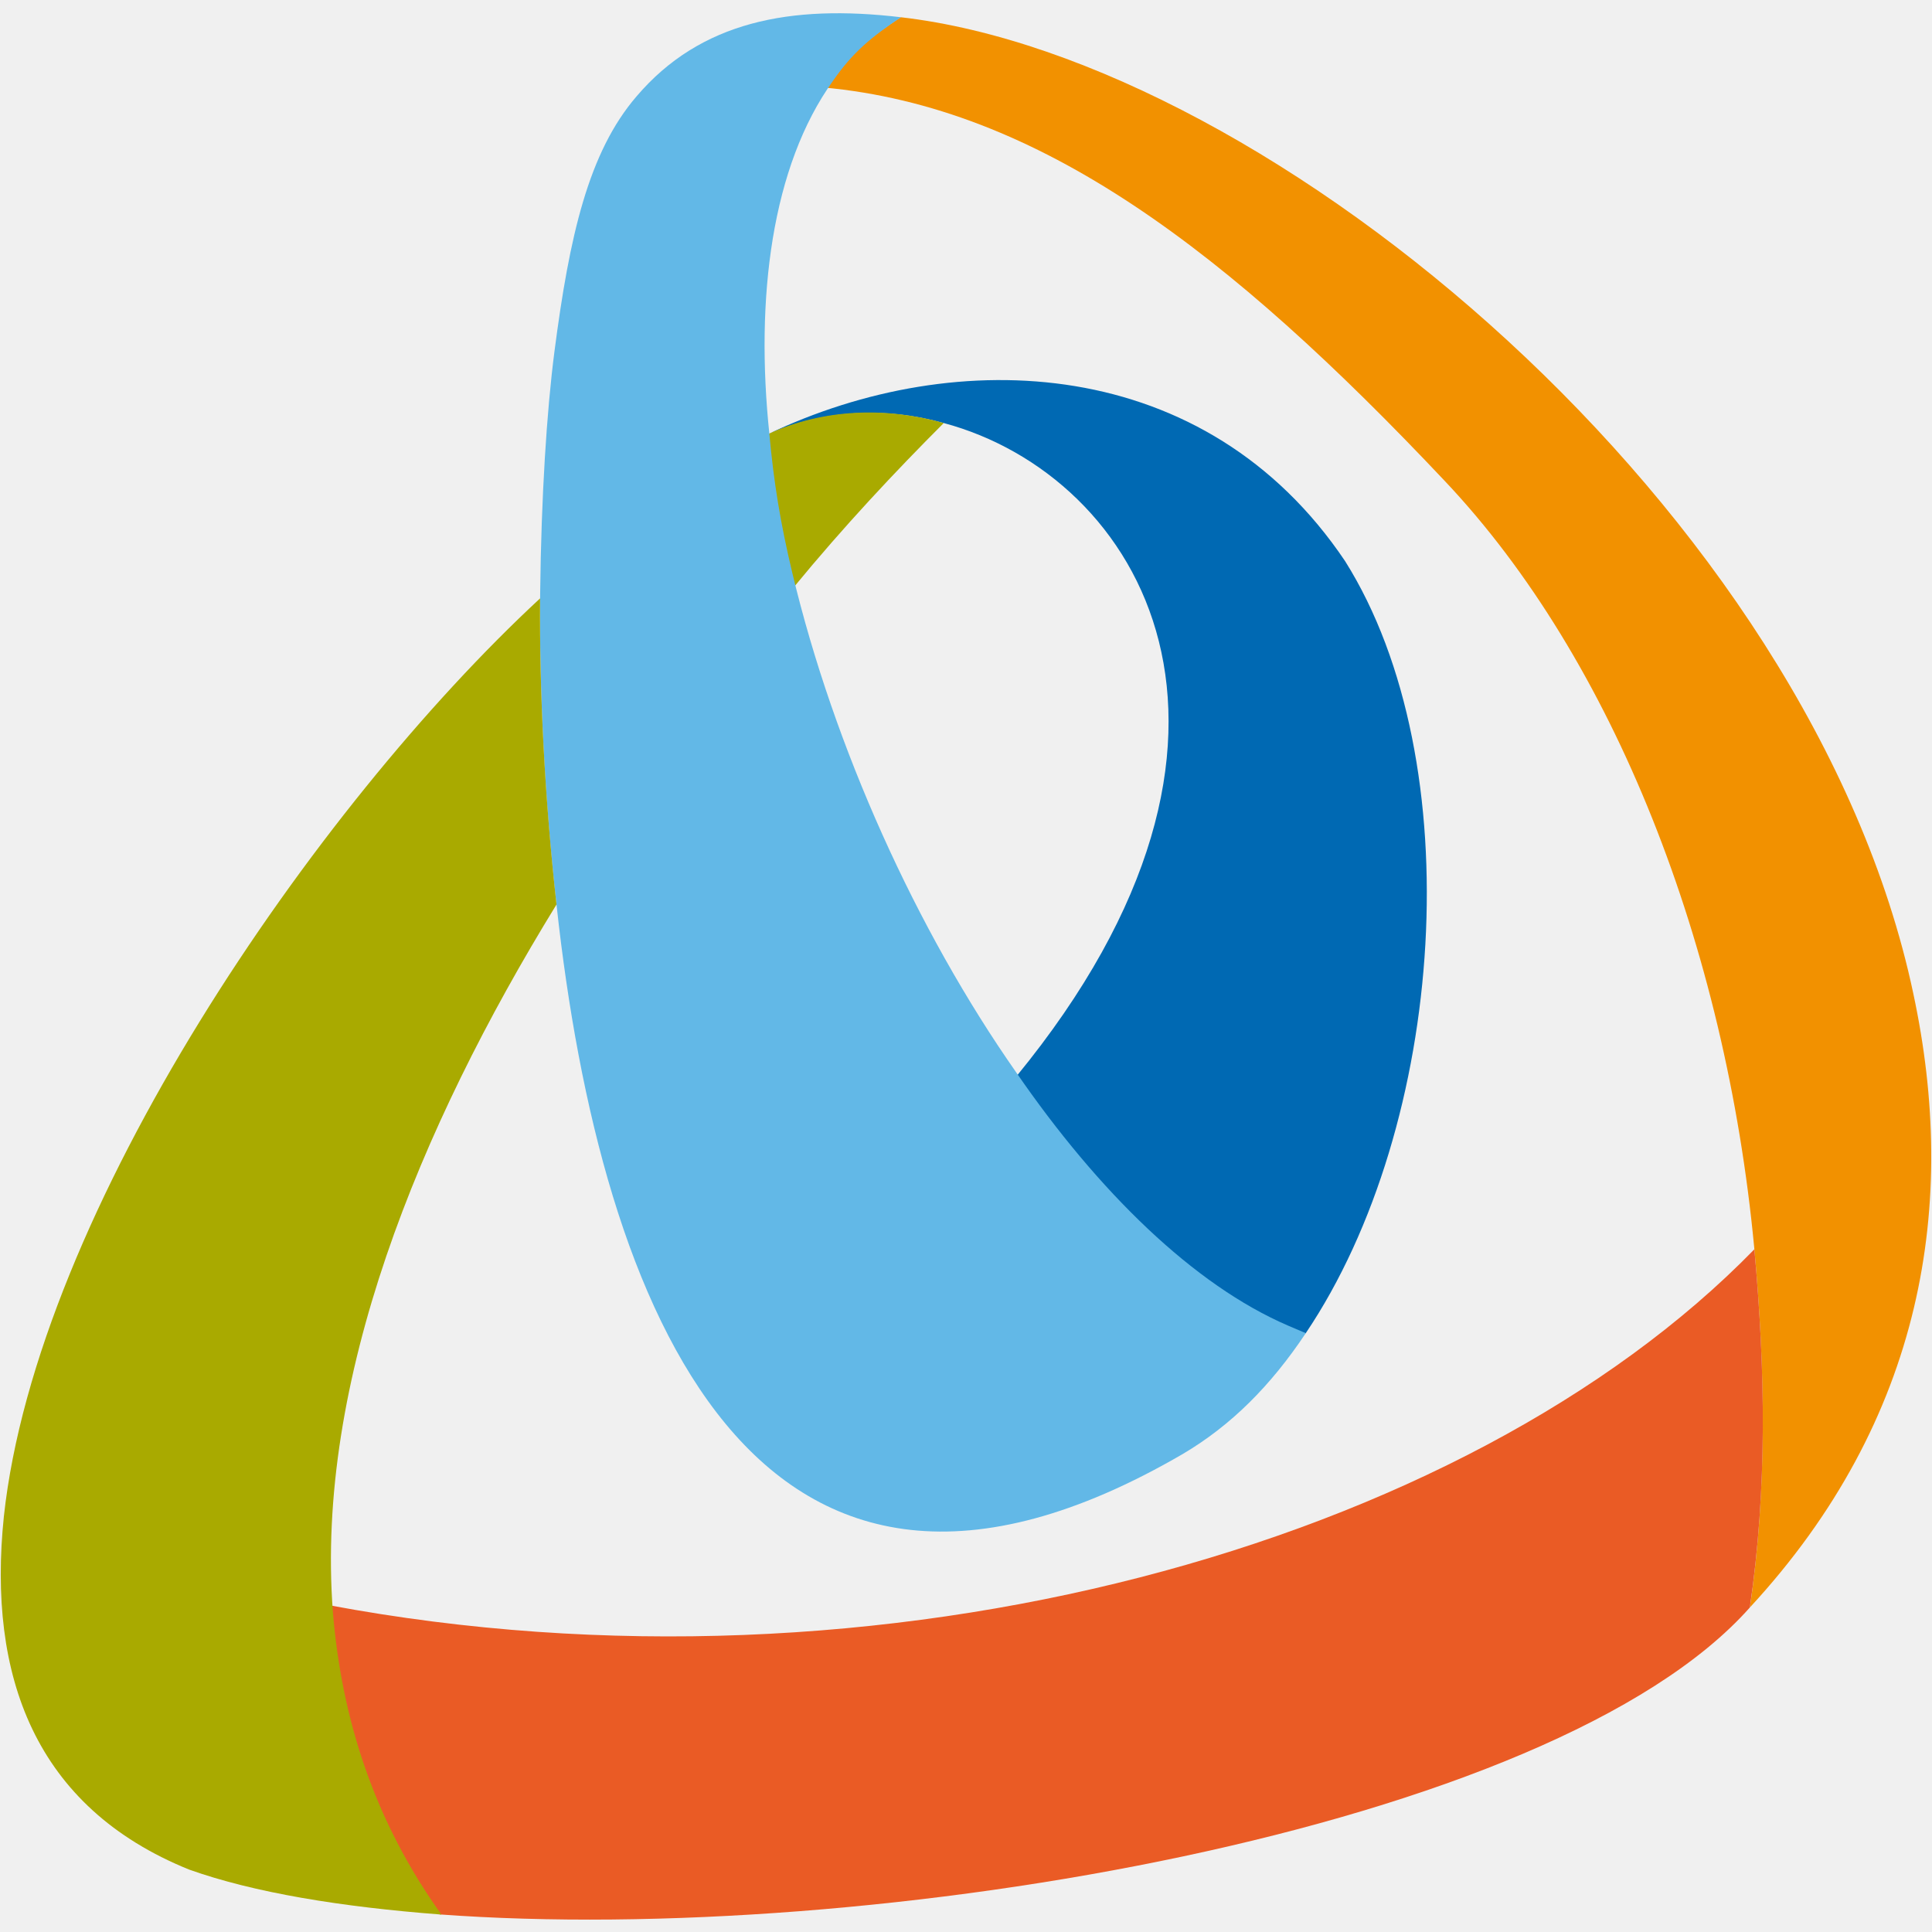
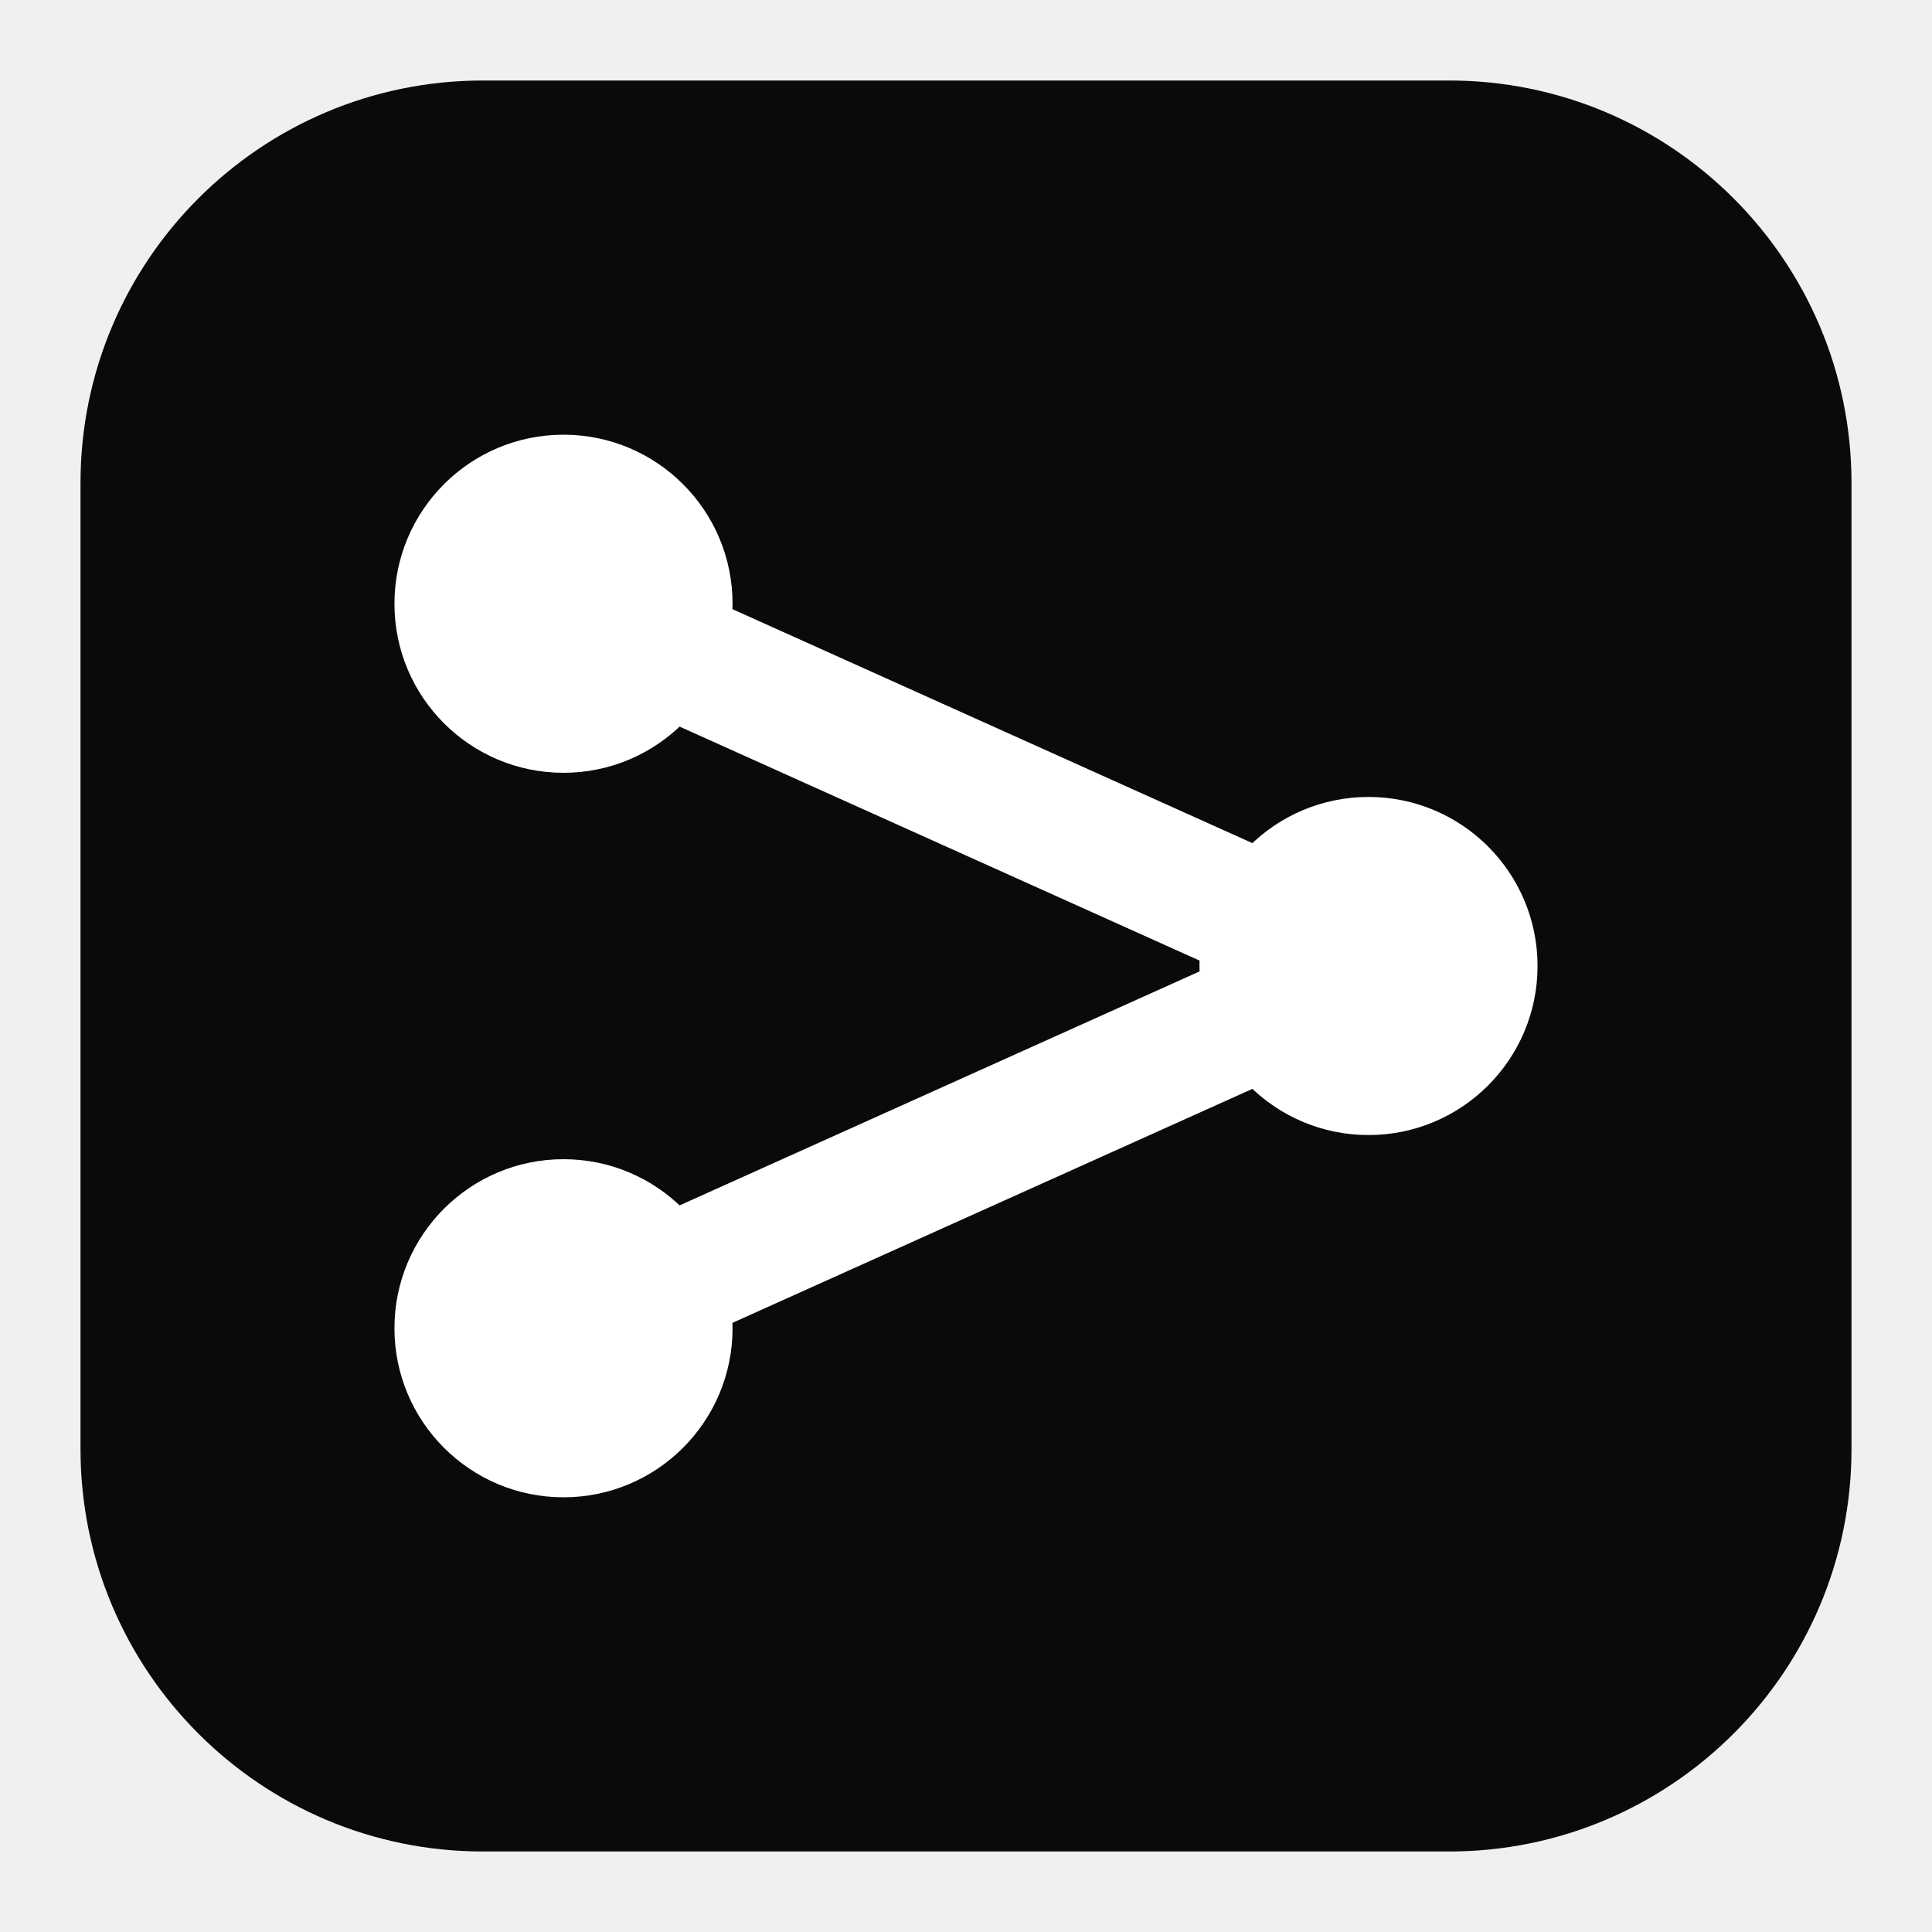
- <svg xmlns="http://www.w3.org/2000/svg" width="654" height="654" viewBox="313 -4 654 654" fill="none">
-   <path d="M960.656 332.252C926.13 169.273 743.413 16.312 617.93 1.833C607.907 8.144 598.315 16.317 591.633 25.599C664.769 32.281 728.624 80.915 802.132 158.878C859.304 219.392 897.172 316.288 906.825 418.382C910.537 458.848 911.28 500.057 905.34 540.152C964.369 476.297 975.877 403.161 960.656 332.252Z" fill="#F29100" />
-   <path d="M906.872 418.896C910.584 459.734 911.28 499.686 905.34 540.153C838.515 615.517 608.49 654.821 461.846 644.054C439.571 612.498 427.54 575.793 424.57 539.41C610.938 574.308 808.862 519.505 906.872 418.896Z" fill="#EA5B25" />
-   <path d="M768.348 185.979C811.042 253.917 802.503 376.802 754.983 447.339L749.043 445.854C717.487 432.118 685.188 400.933 656.973 360.466C752.013 244.636 698.924 157.021 632.47 139.201C612.423 133.632 592.004 134.746 573.07 142.914C636.925 112.471 721.199 115.812 768.348 185.979Z" fill="#0069B3" />
-   <path d="M573.07 142.913C591.633 134.374 612.794 133.632 632.47 139.2C616.135 155.536 598.687 174.098 581.609 194.888C577.525 177.439 574.555 159.619 573.07 142.913C573.441 142.913 572.699 142.913 573.07 142.913Z" fill="#A9AA00" />
-   <path d="M749.042 444.741C717.115 431.005 684.816 399.448 656.972 358.982C623.188 310.719 595.344 249.092 581.237 190.063C577.153 172.985 574.926 159.249 573.441 142.914C568.614 96.879 574.183 52.329 594.973 23.372C601.656 13.719 607.967 8.521 617.991 1.839C580.494 -2.616 550.052 3.324 528.519 28.569C512.184 47.503 505.74 75.999 500.676 115.07C498.077 135.118 496.22 164.076 495.849 196.746C495.478 229.044 497.334 266.541 501.418 302.552C516.268 438.801 568.615 572.451 713.402 488.177C729.738 478.525 743.14 465.111 755.02 447.29L749.042 444.741Z" fill="#62B8E7" />
-   <path d="M425.683 541.637C419.743 463.674 454.604 378.29 501.381 302.184C497.389 266.226 495.569 230.465 495.827 198.553C419.349 269.462 325.445 406.13 314.308 509.338C308.739 563.169 324.702 607.72 377.049 628.881C398.953 636.677 428.281 641.503 462.437 644.102C439.79 612.546 428.653 578.02 425.683 541.637Z" fill="#A9AA00" />
+ <svg xmlns="http://www.w3.org/2000/svg" width="24" height="24" viewBox="0 0 24 24">
+   <rect x="1" y="1" width="22" height="22" rx="5" fill="#0a0a0a" />
+   <path d="M7 7.5 L17 12 L7 16.5" fill="none" stroke="#fff" stroke-width="1.6" />
+   <circle cx="7" cy="7.5" r="2.1" fill="#fff" />
+   <circle cx="17" cy="12" r="2.1" fill="#fff" />
+   <circle cx="7" cy="16.5" r="2.1" fill="#fff" />
</svg>
